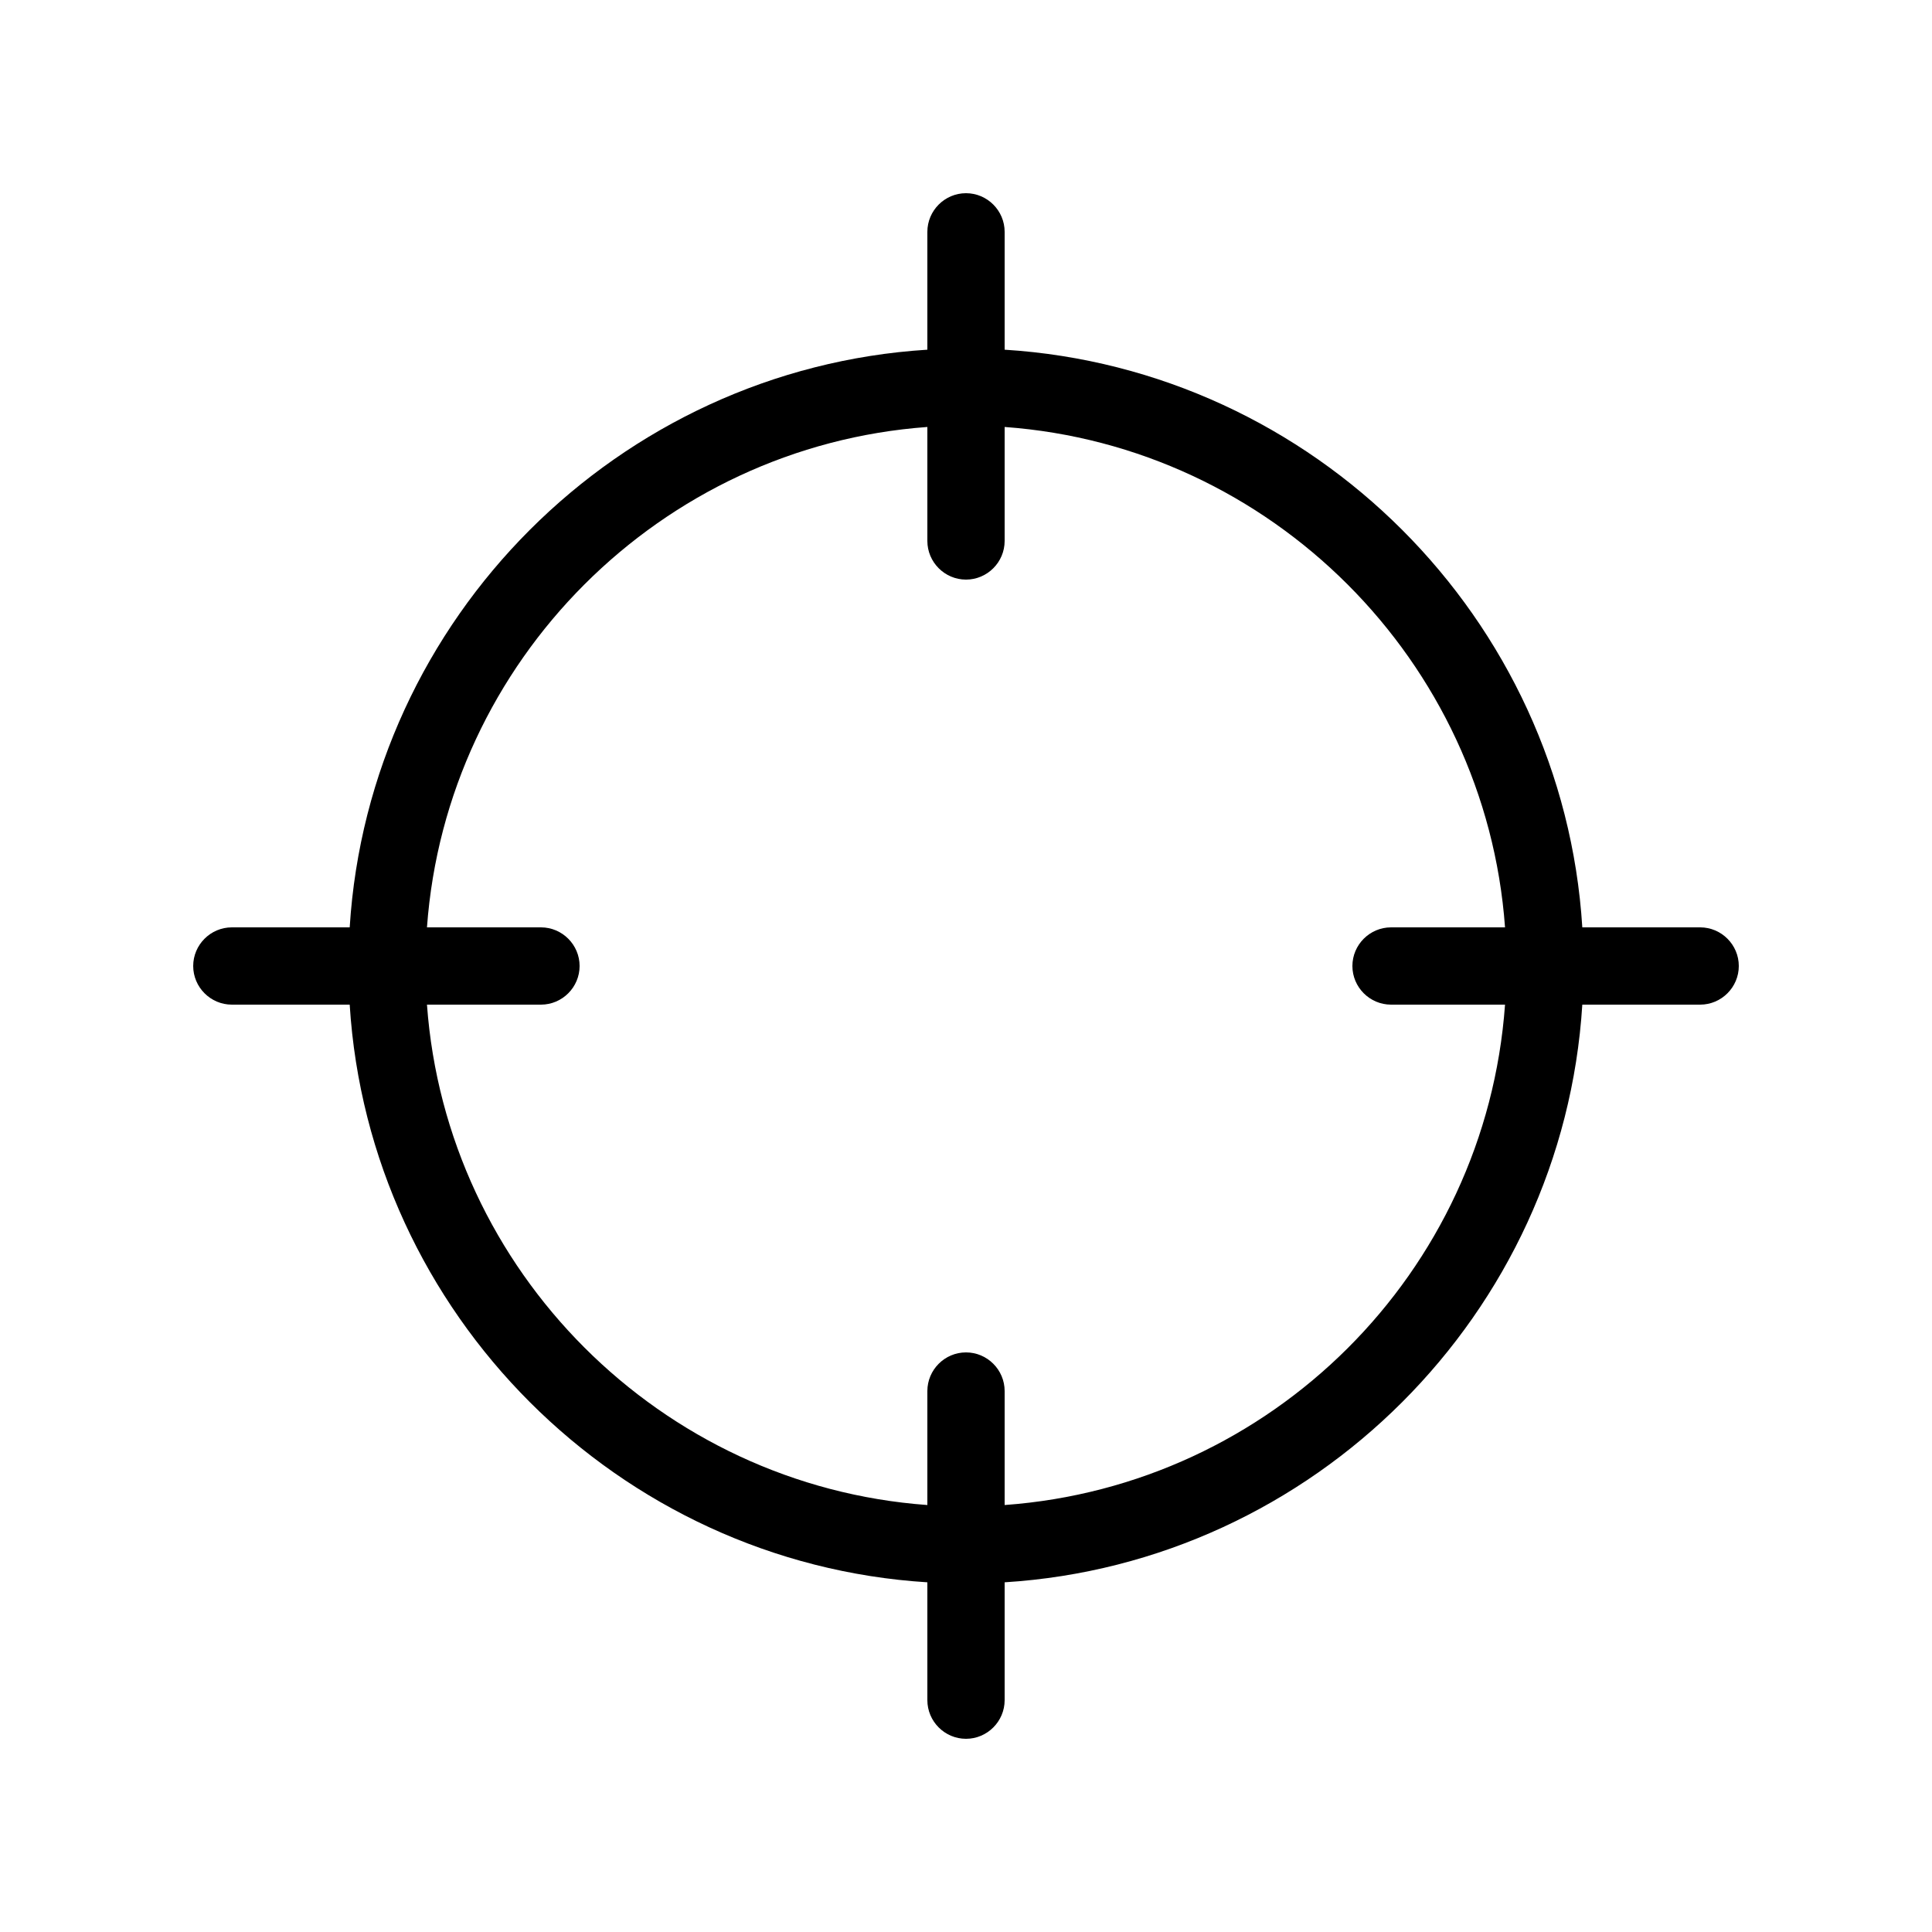
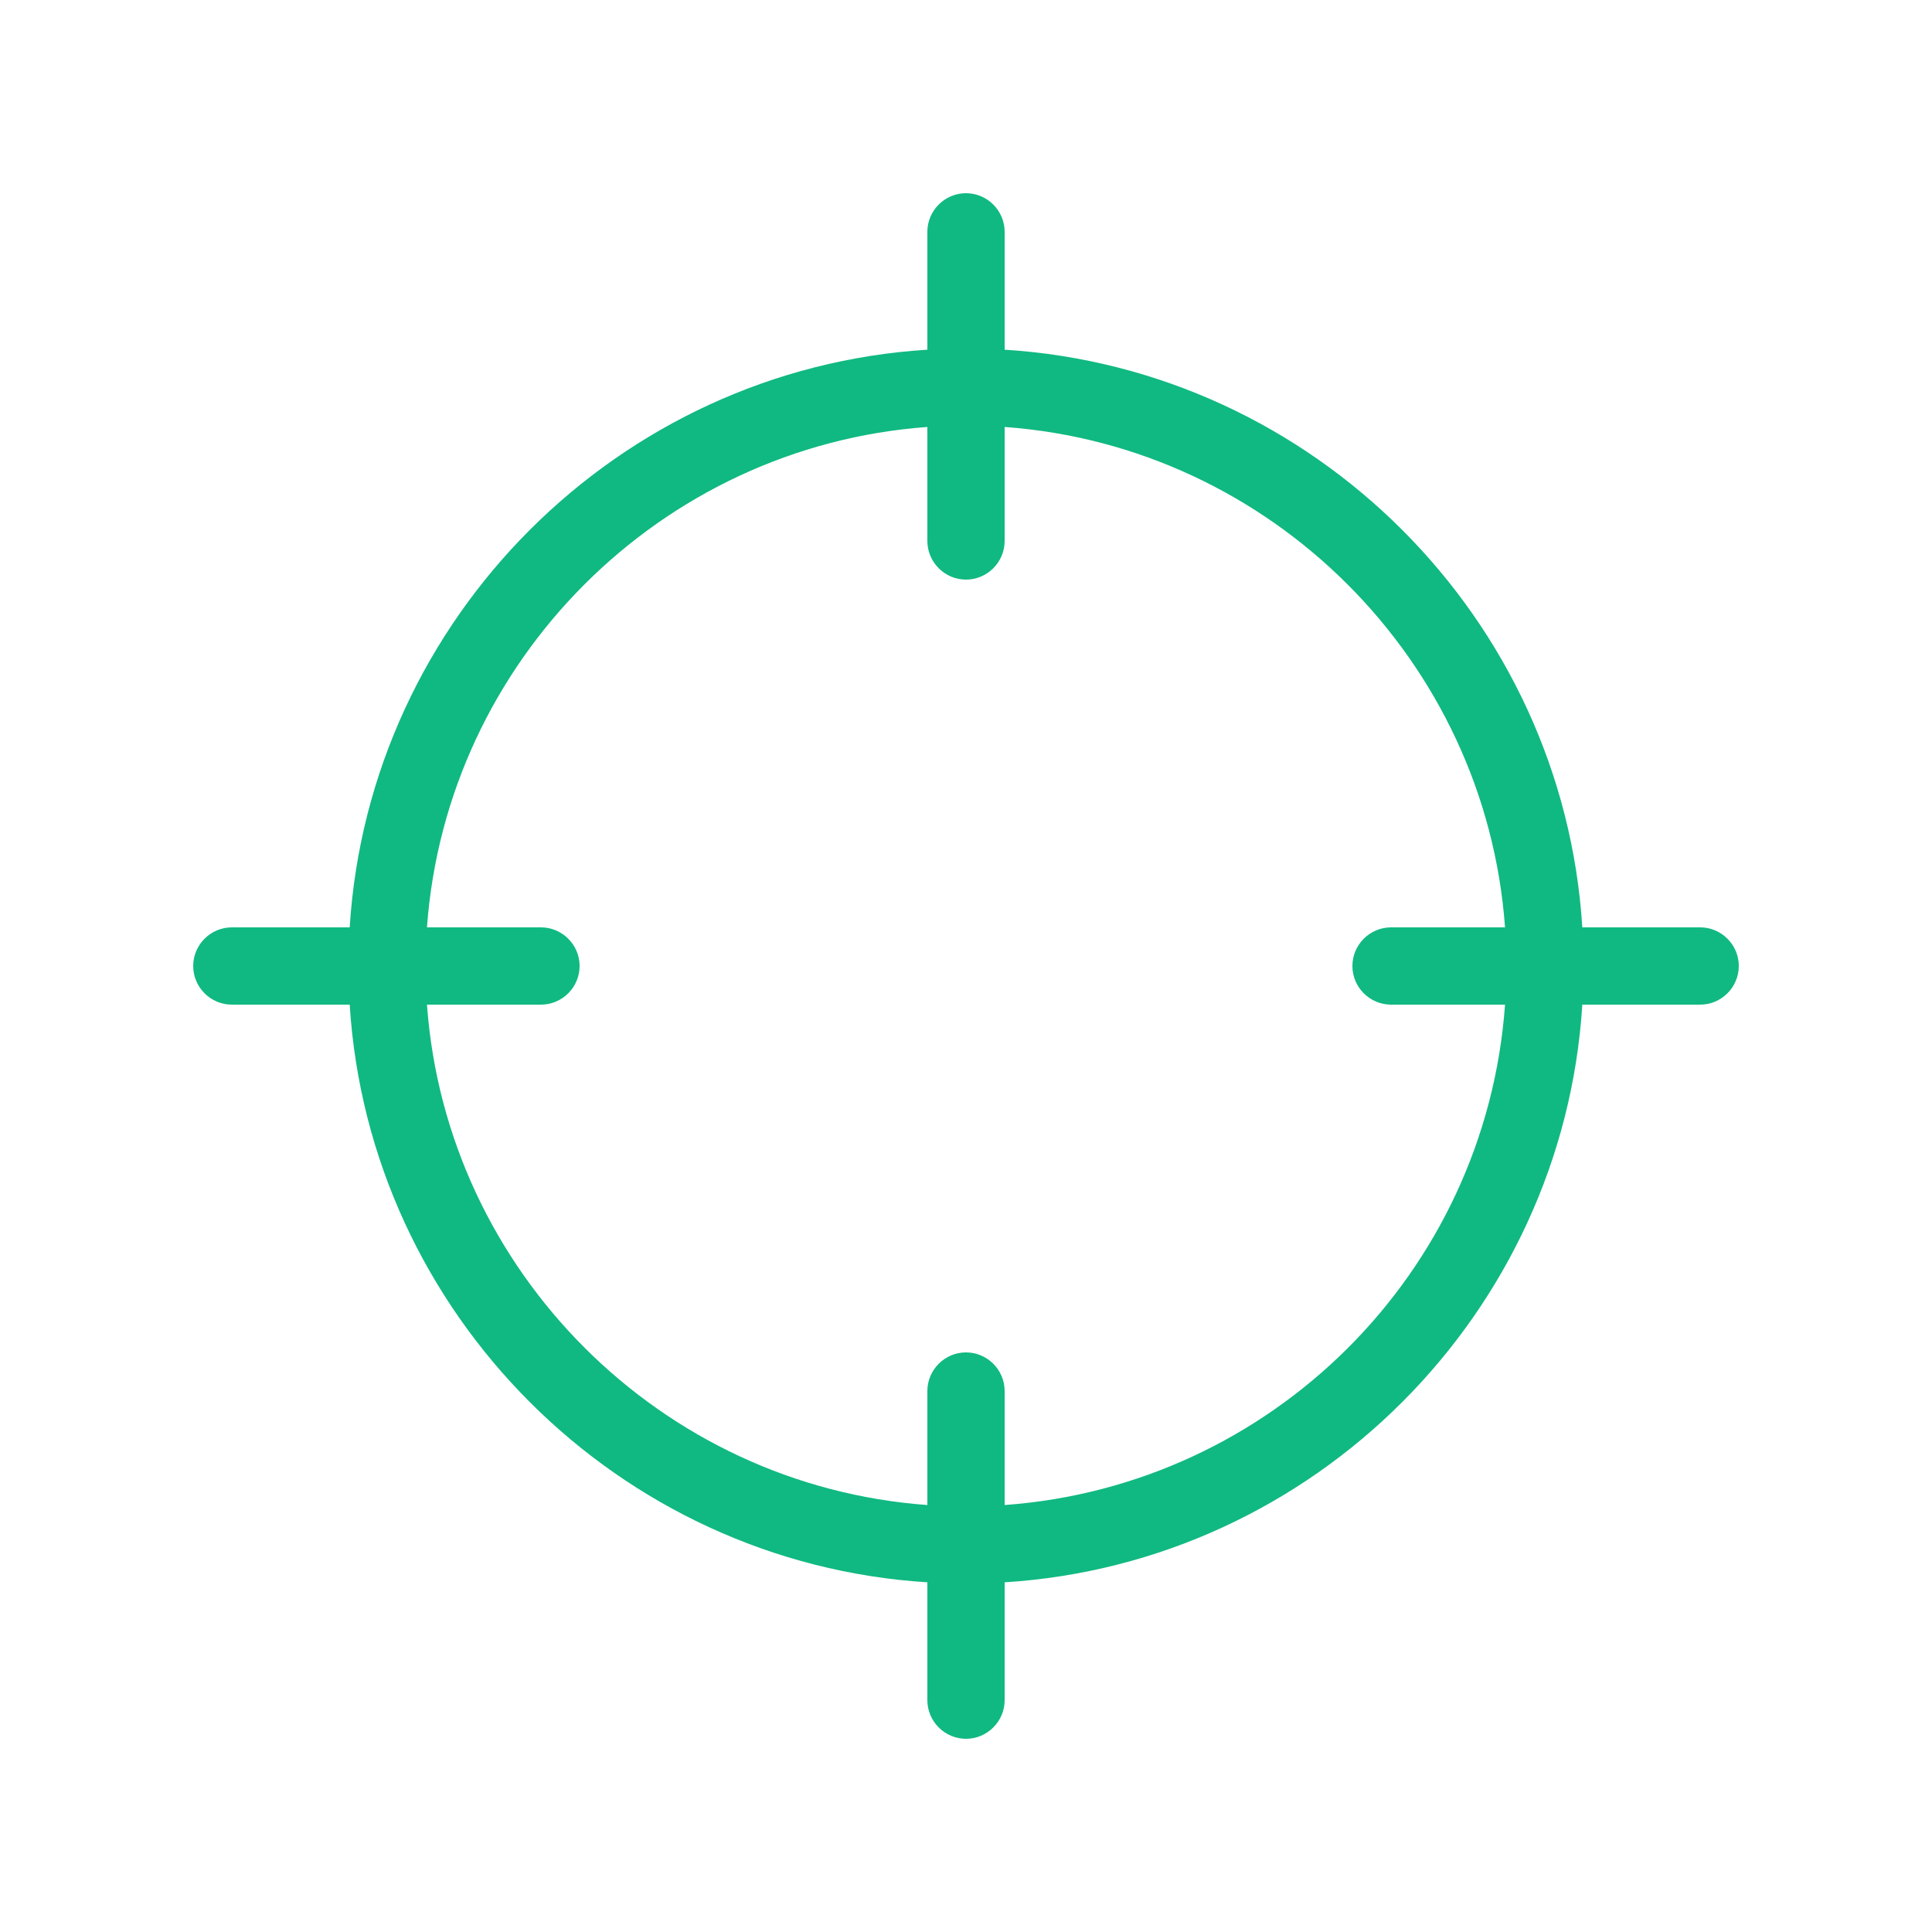
<svg xmlns="http://www.w3.org/2000/svg" width="100" height="100" viewBox="0 0 100 100">
-   <path d="M88 48h-6.1C80.9 32 68 19.1 52 18.1V12c0-1.1-.9-2-2-2s-2 .9-2 2v6.1C32 19.1 19.1 32 18.1 48H12c-1.1 0-2 .9-2 2s.9 2 2 2h6.1C19.1 68 32 80.9 48 81.9V88c0 1.1.9 2 2 2s2-.9 2-2v-6.1C68 80.9 80.9 68 81.9 52H88c1.1 0 2-.9 2-2s-.9-2-2-2zm-16 4h5.9c-1 13.9-12.1 24.9-25.9 25.9V72c0-1.1-.9-2-2-2s-2 .9-2 2v5.9c-13.8-1-24.9-12.1-25.9-25.9H28c1.1 0 2-.9 2-2s-.9-2-2-2h-5.9c1-13.8 12.1-24.9 25.9-25.9V28c0 1.1.9 2 2 2s2-.9 2-2v-5.9c13.8 1 24.9 12.1 25.9 25.9H72c-1.1 0-2 .9-2 2s.9 2 2 2z" />
-   <path fill="#00F" d="M1224-370v1684H-560V-370h1784m8-8H-568v1700h1800V-378z" />
+   <path fill="rgb(16,185,129)" d="M88 48h-6.1C80.9 32 68 19.1 52 18.1V12c0-1.1-.9-2-2-2s-2 .9-2 2v6.1C32 19.1 19.1 32 18.1 48H12c-1.1 0-2 .9-2 2s.9 2 2 2h6.1C19.1 68 32 80.9 48 81.9V88c0 1.1.9 2 2 2s2-.9 2-2v-6.1C68 80.9 80.9 68 81.9 52H88c1.1 0 2-.9 2-2s-.9-2-2-2zm-16 4h5.9c-1 13.9-12.1 24.9-25.9 25.9V72c0-1.1-.9-2-2-2s-2 .9-2 2v5.9c-13.8-1-24.9-12.1-25.9-25.9H28c1.1 0 2-.9 2-2s-.9-2-2-2h-5.9c1-13.8 12.1-24.9 25.9-25.9V28c0 1.1.9 2 2 2s2-.9 2-2v-5.9c13.8 1 24.9 12.1 25.9 25.9H72c-1.1 0-2 .9-2 2s.9 2 2 2z" />
+   <path fill="rgb(16,185,129)" d="M1224-370v1684H-560V-370h1784m8-8H-568v1700h1800V-378z" />
</svg>
